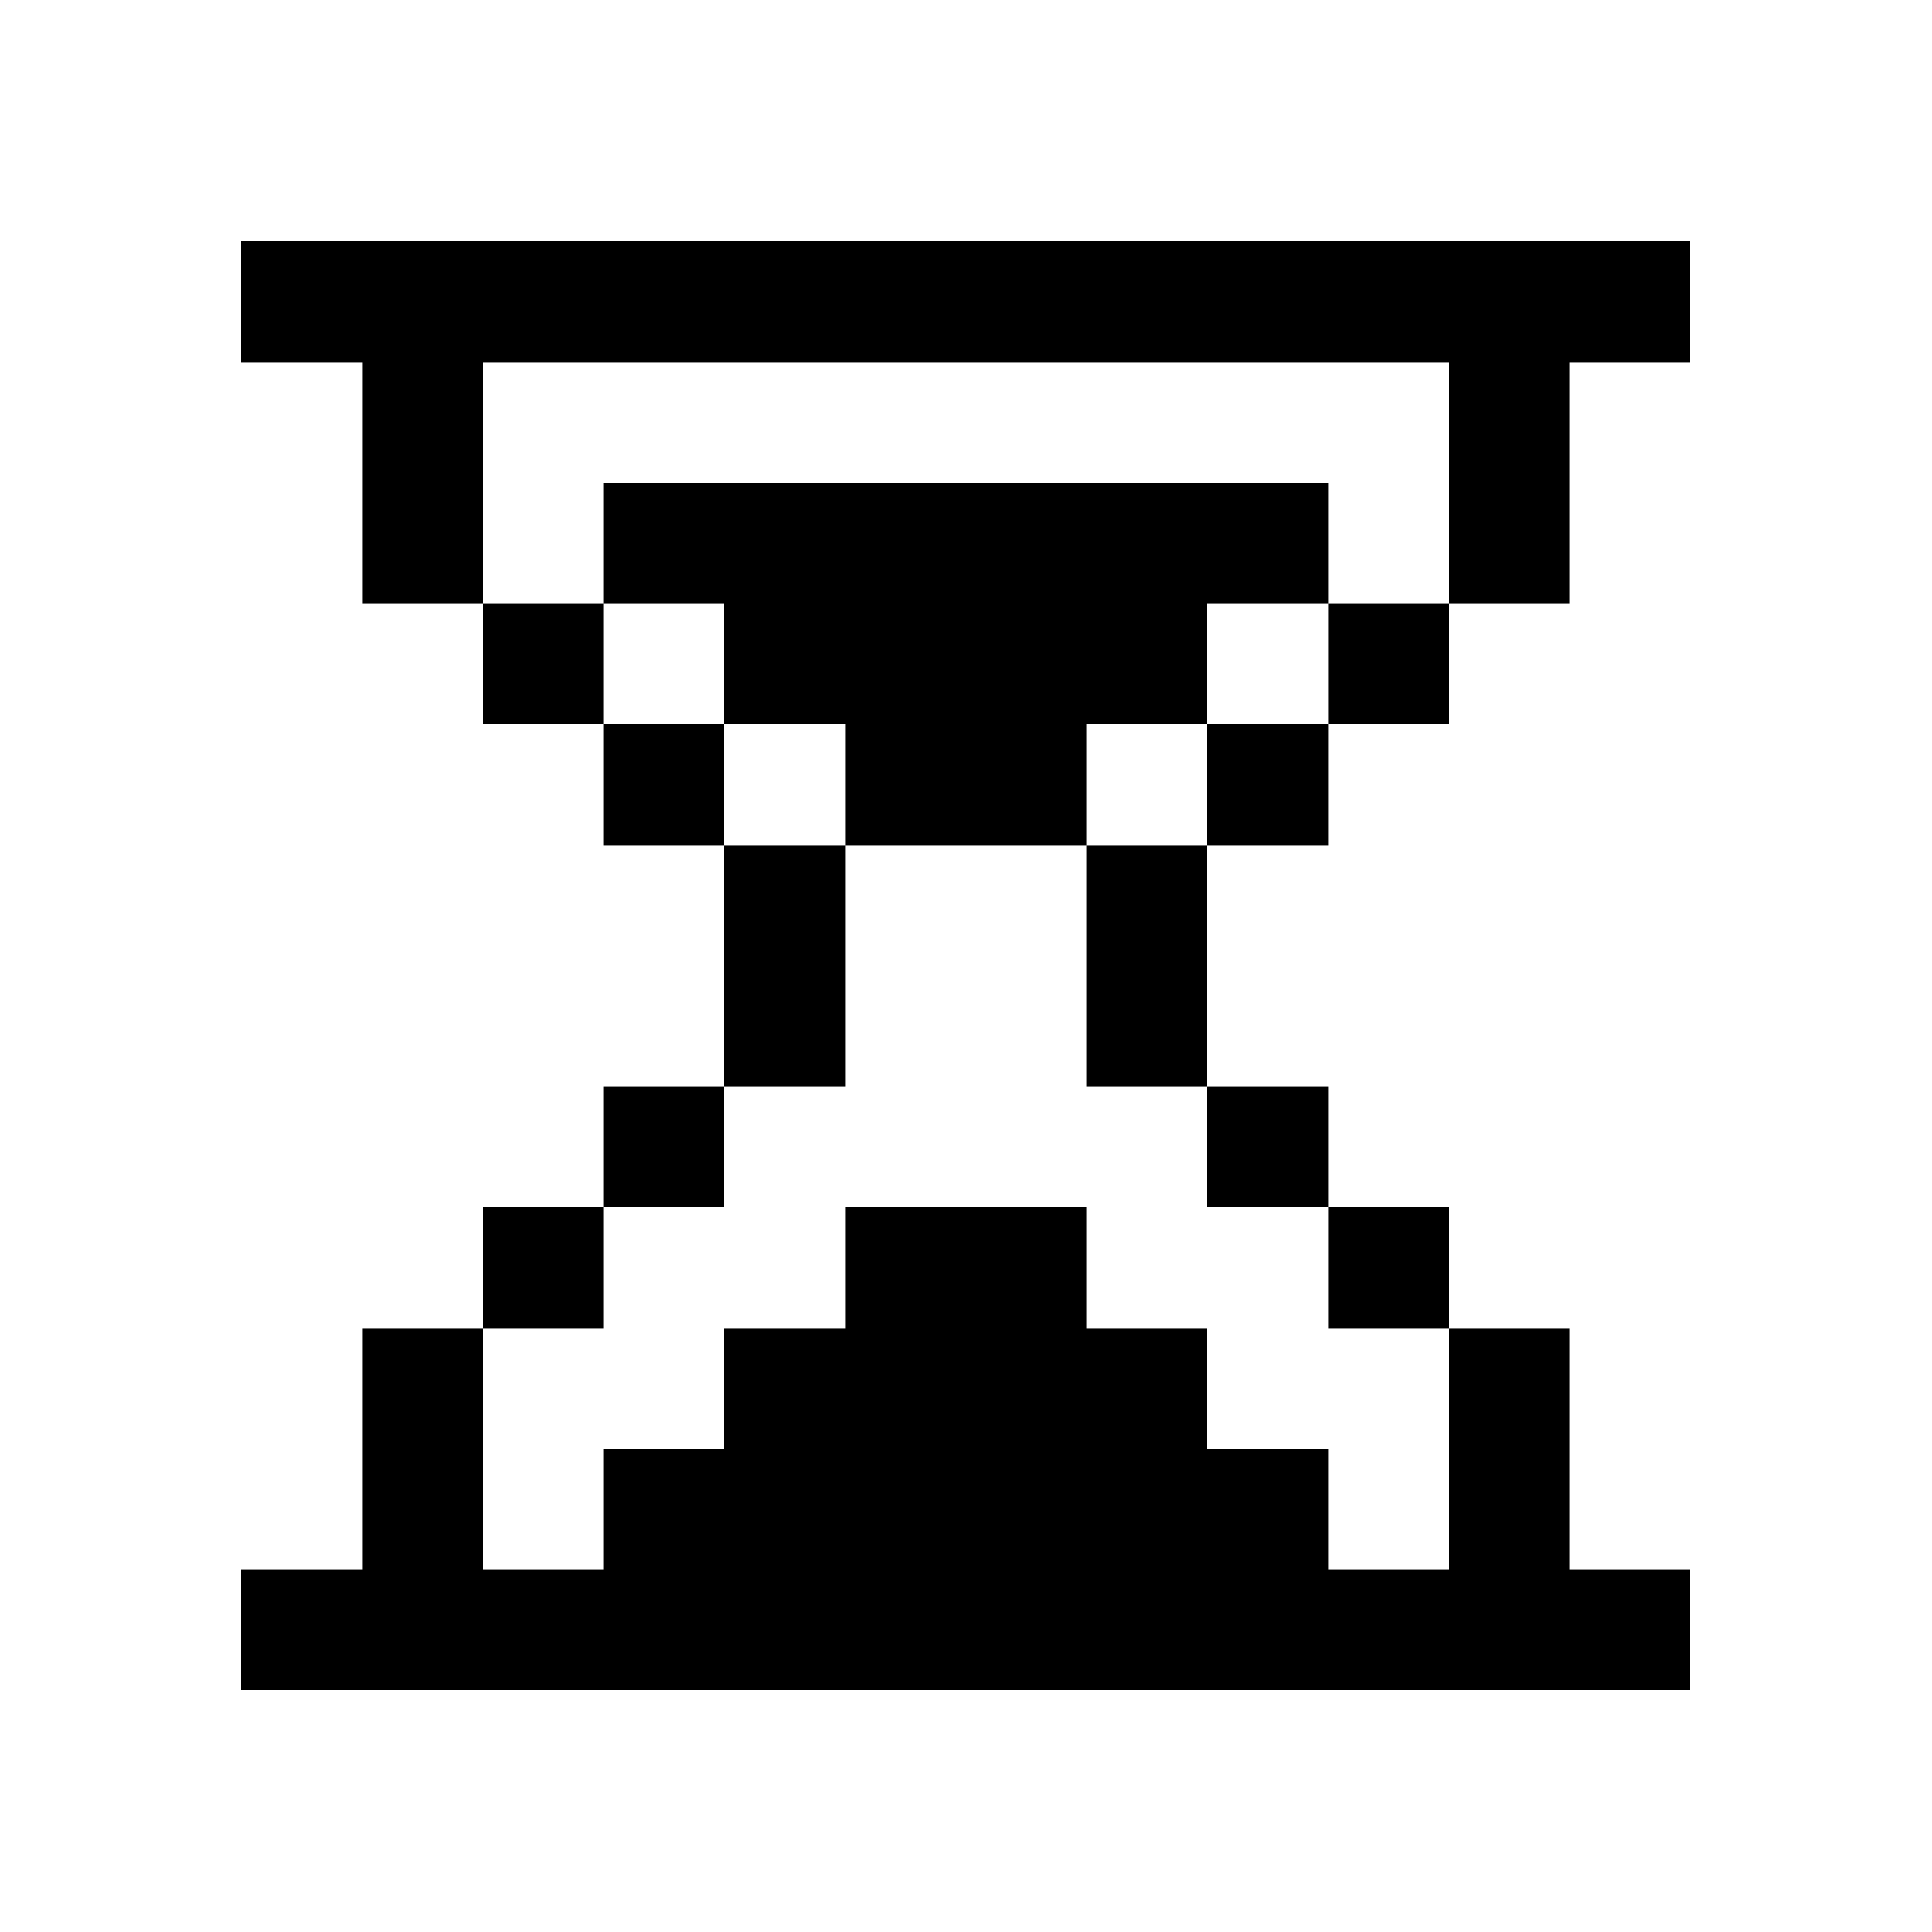
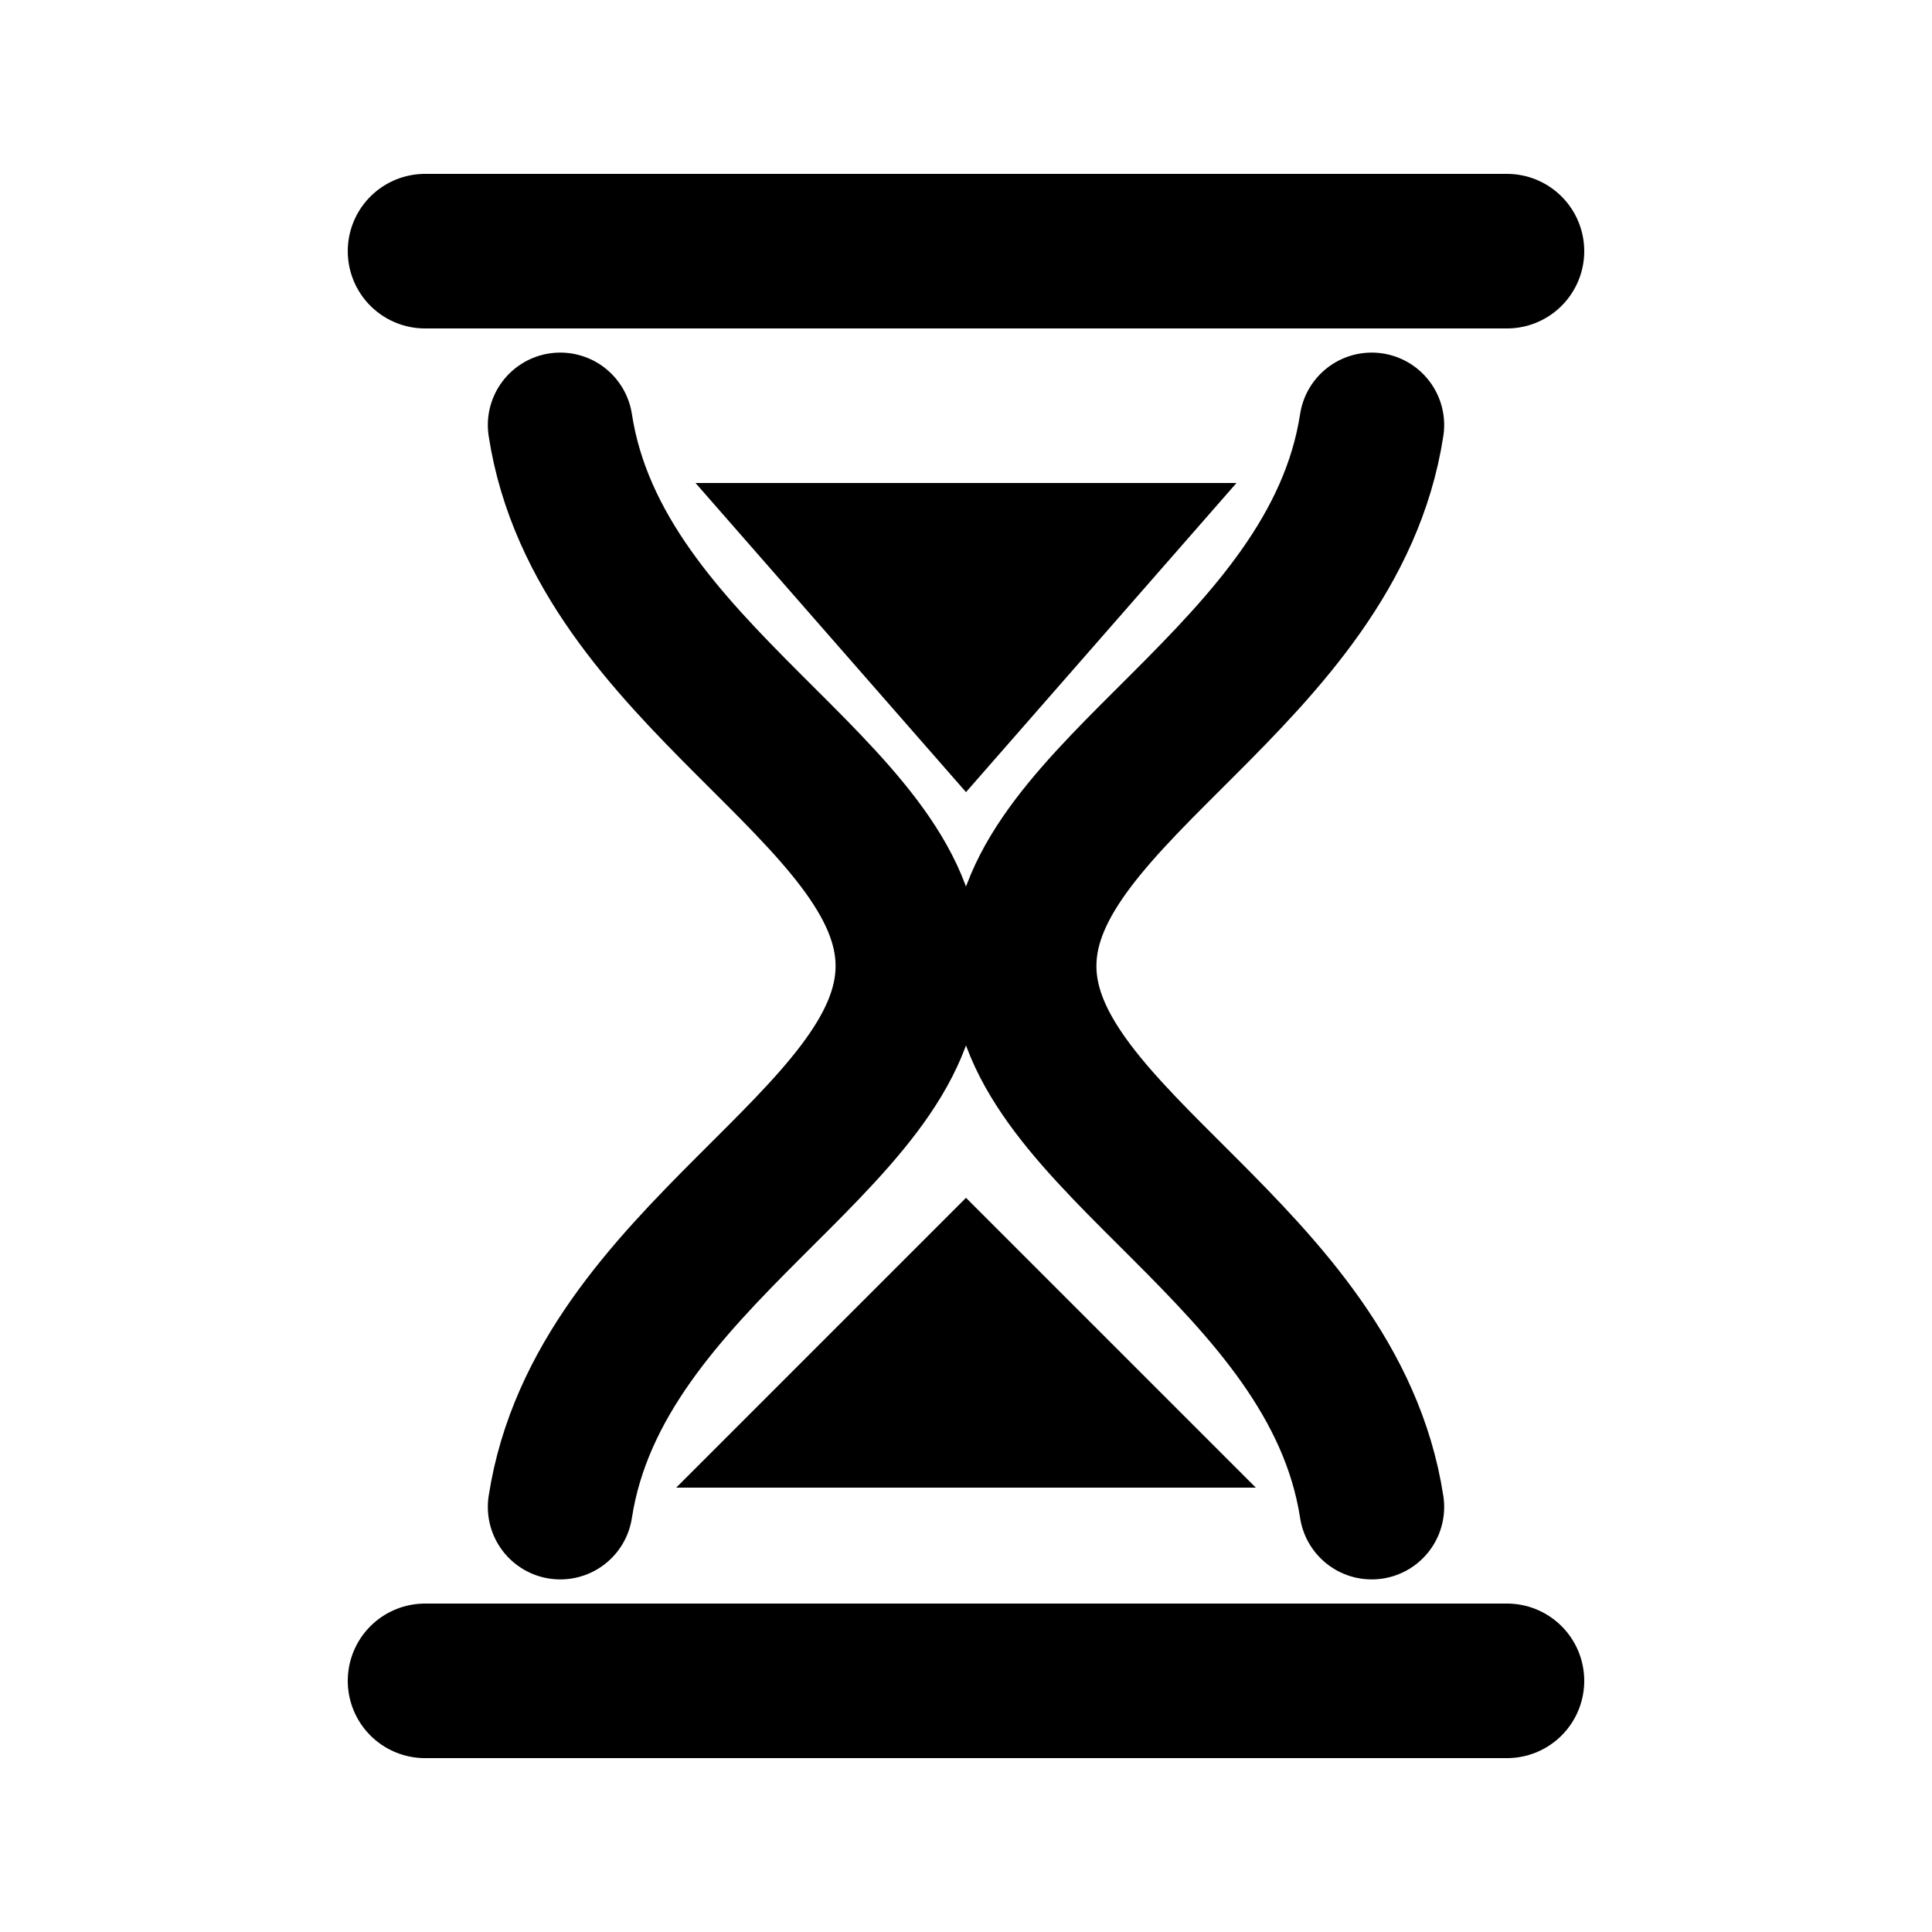
- <svg xmlns="http://www.w3.org/2000/svg" width="144" height="144" viewBox="0 0 16 16" shape-rendering="crispEdges" color="#000" role="img">
-   <path fill="currentColor" d="M2 2h12v1H2zM3 3h1v1H3zM12 3h1v1H12zM3 4h1v1H3zM5 4h6v1H5zM12 4h1v1H12zM4 5h1v1H4zM6 5h4v1H6zM11 5h1v1H11zM5 6h1v1H5zM7 6h2v1H7zM10 6h1v1H10zM6 7h1v1H6zM9 7h1v1H9zM6 8h1v1H6zM9 8h1v1H9zM5 9h1v1H5zM10 9h1v1H10zM4 10h1v1H4zM7 10h2v1H7zM11 10h1v1H11zM3 11h1v1H3zM6 11h4v1H6zM12 11h1v1H12zM3 12h1v1H3zM5 12h6v1H5zM12 12h1v1H12zM2 13h12v1H2z" />
+ <svg xmlns="http://www.w3.org/2000/svg" width="144" height="144" viewBox="0 0 100 100" color="#000" role="img">
+   <path d="M22 13 L78 13" fill="none" stroke="currentColor" stroke-width="8" stroke-linecap="round" stroke-linejoin="round" />
+   <path d="M22 87 L78 87" fill="none" stroke="currentColor" stroke-width="8" stroke-linecap="round" stroke-linejoin="round" />
+   <path d="M29 22 C31 35 47 41 47 50 C47 59 31 65 29 78" fill="none" stroke="currentColor" stroke-width="7.5" stroke-linecap="round" stroke-linejoin="round" />
+   <path d="M71 22 C69 35 53 41 53 50 C53 59 69 65 71 78" fill="none" stroke="currentColor" stroke-width="7.5" stroke-linecap="round" stroke-linejoin="round" />
+   <path d="M36 25 L64 25 L50 41 Z" fill="currentColor" stroke="none" stroke-width="0" stroke-linecap="round" stroke-linejoin="round" />
+   <path d="M50 62 L65 77 L35 77 Z" fill="currentColor" stroke="none" stroke-width="0" stroke-linecap="round" stroke-linejoin="round" />
</svg>
